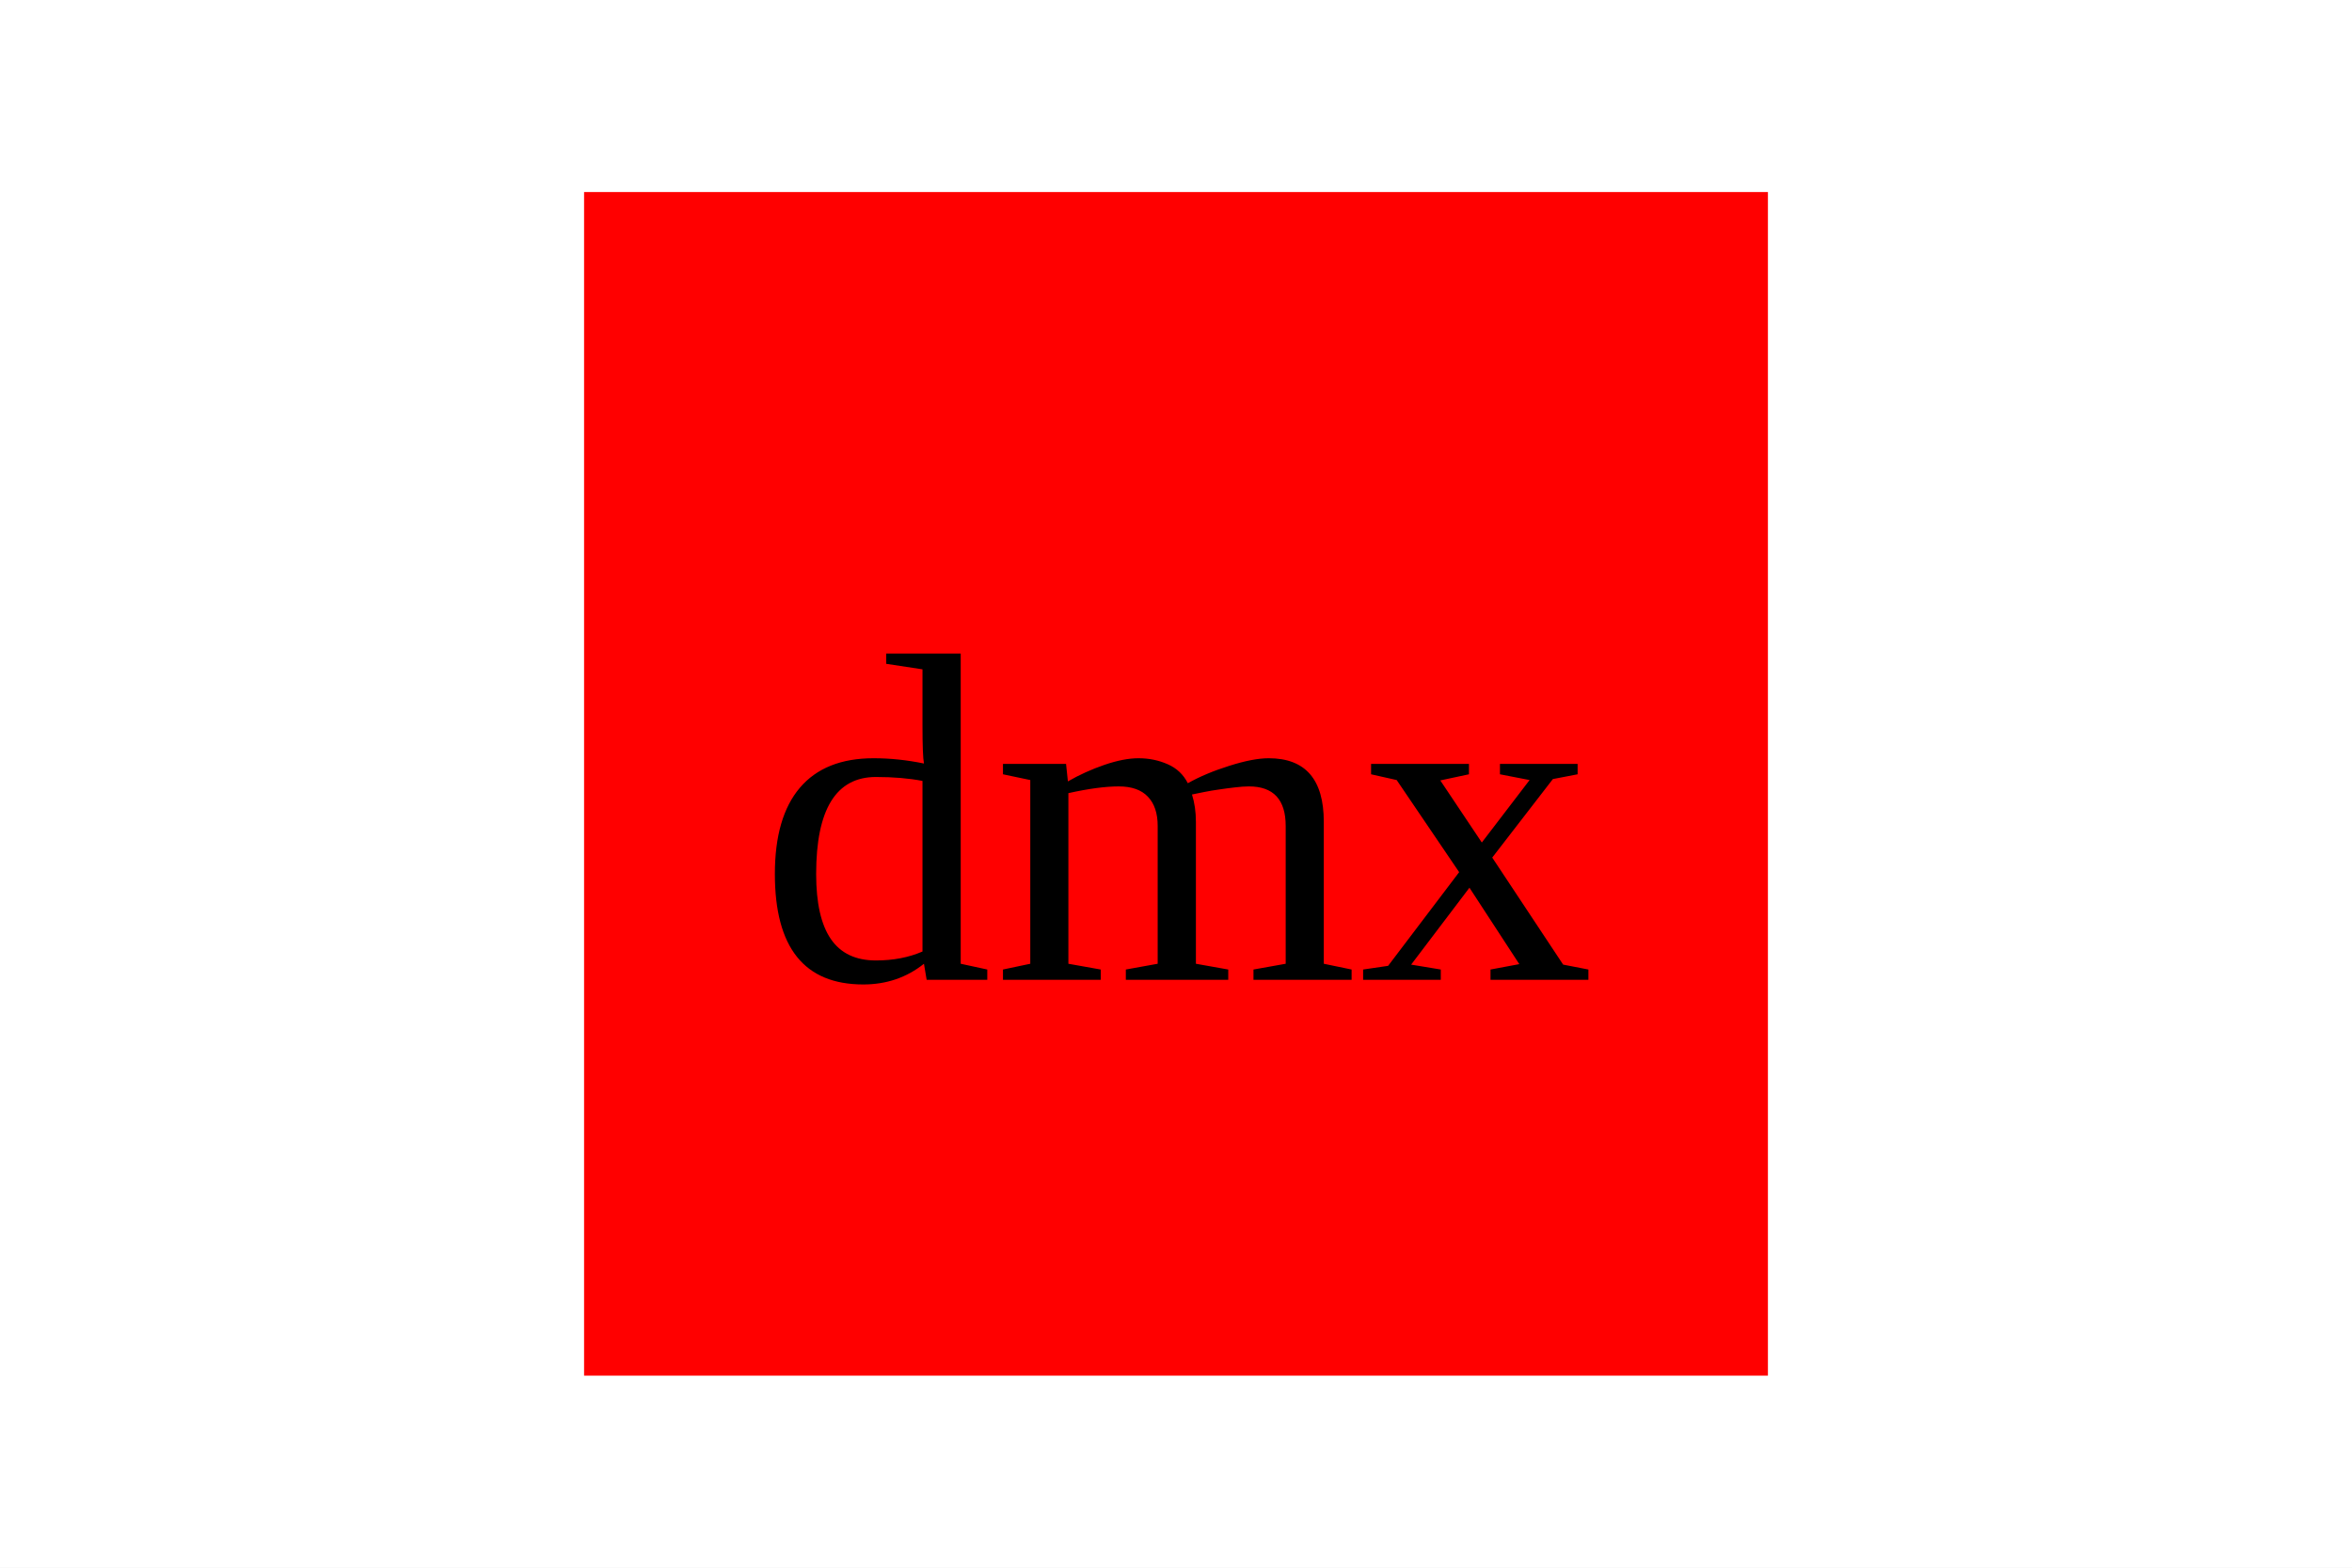
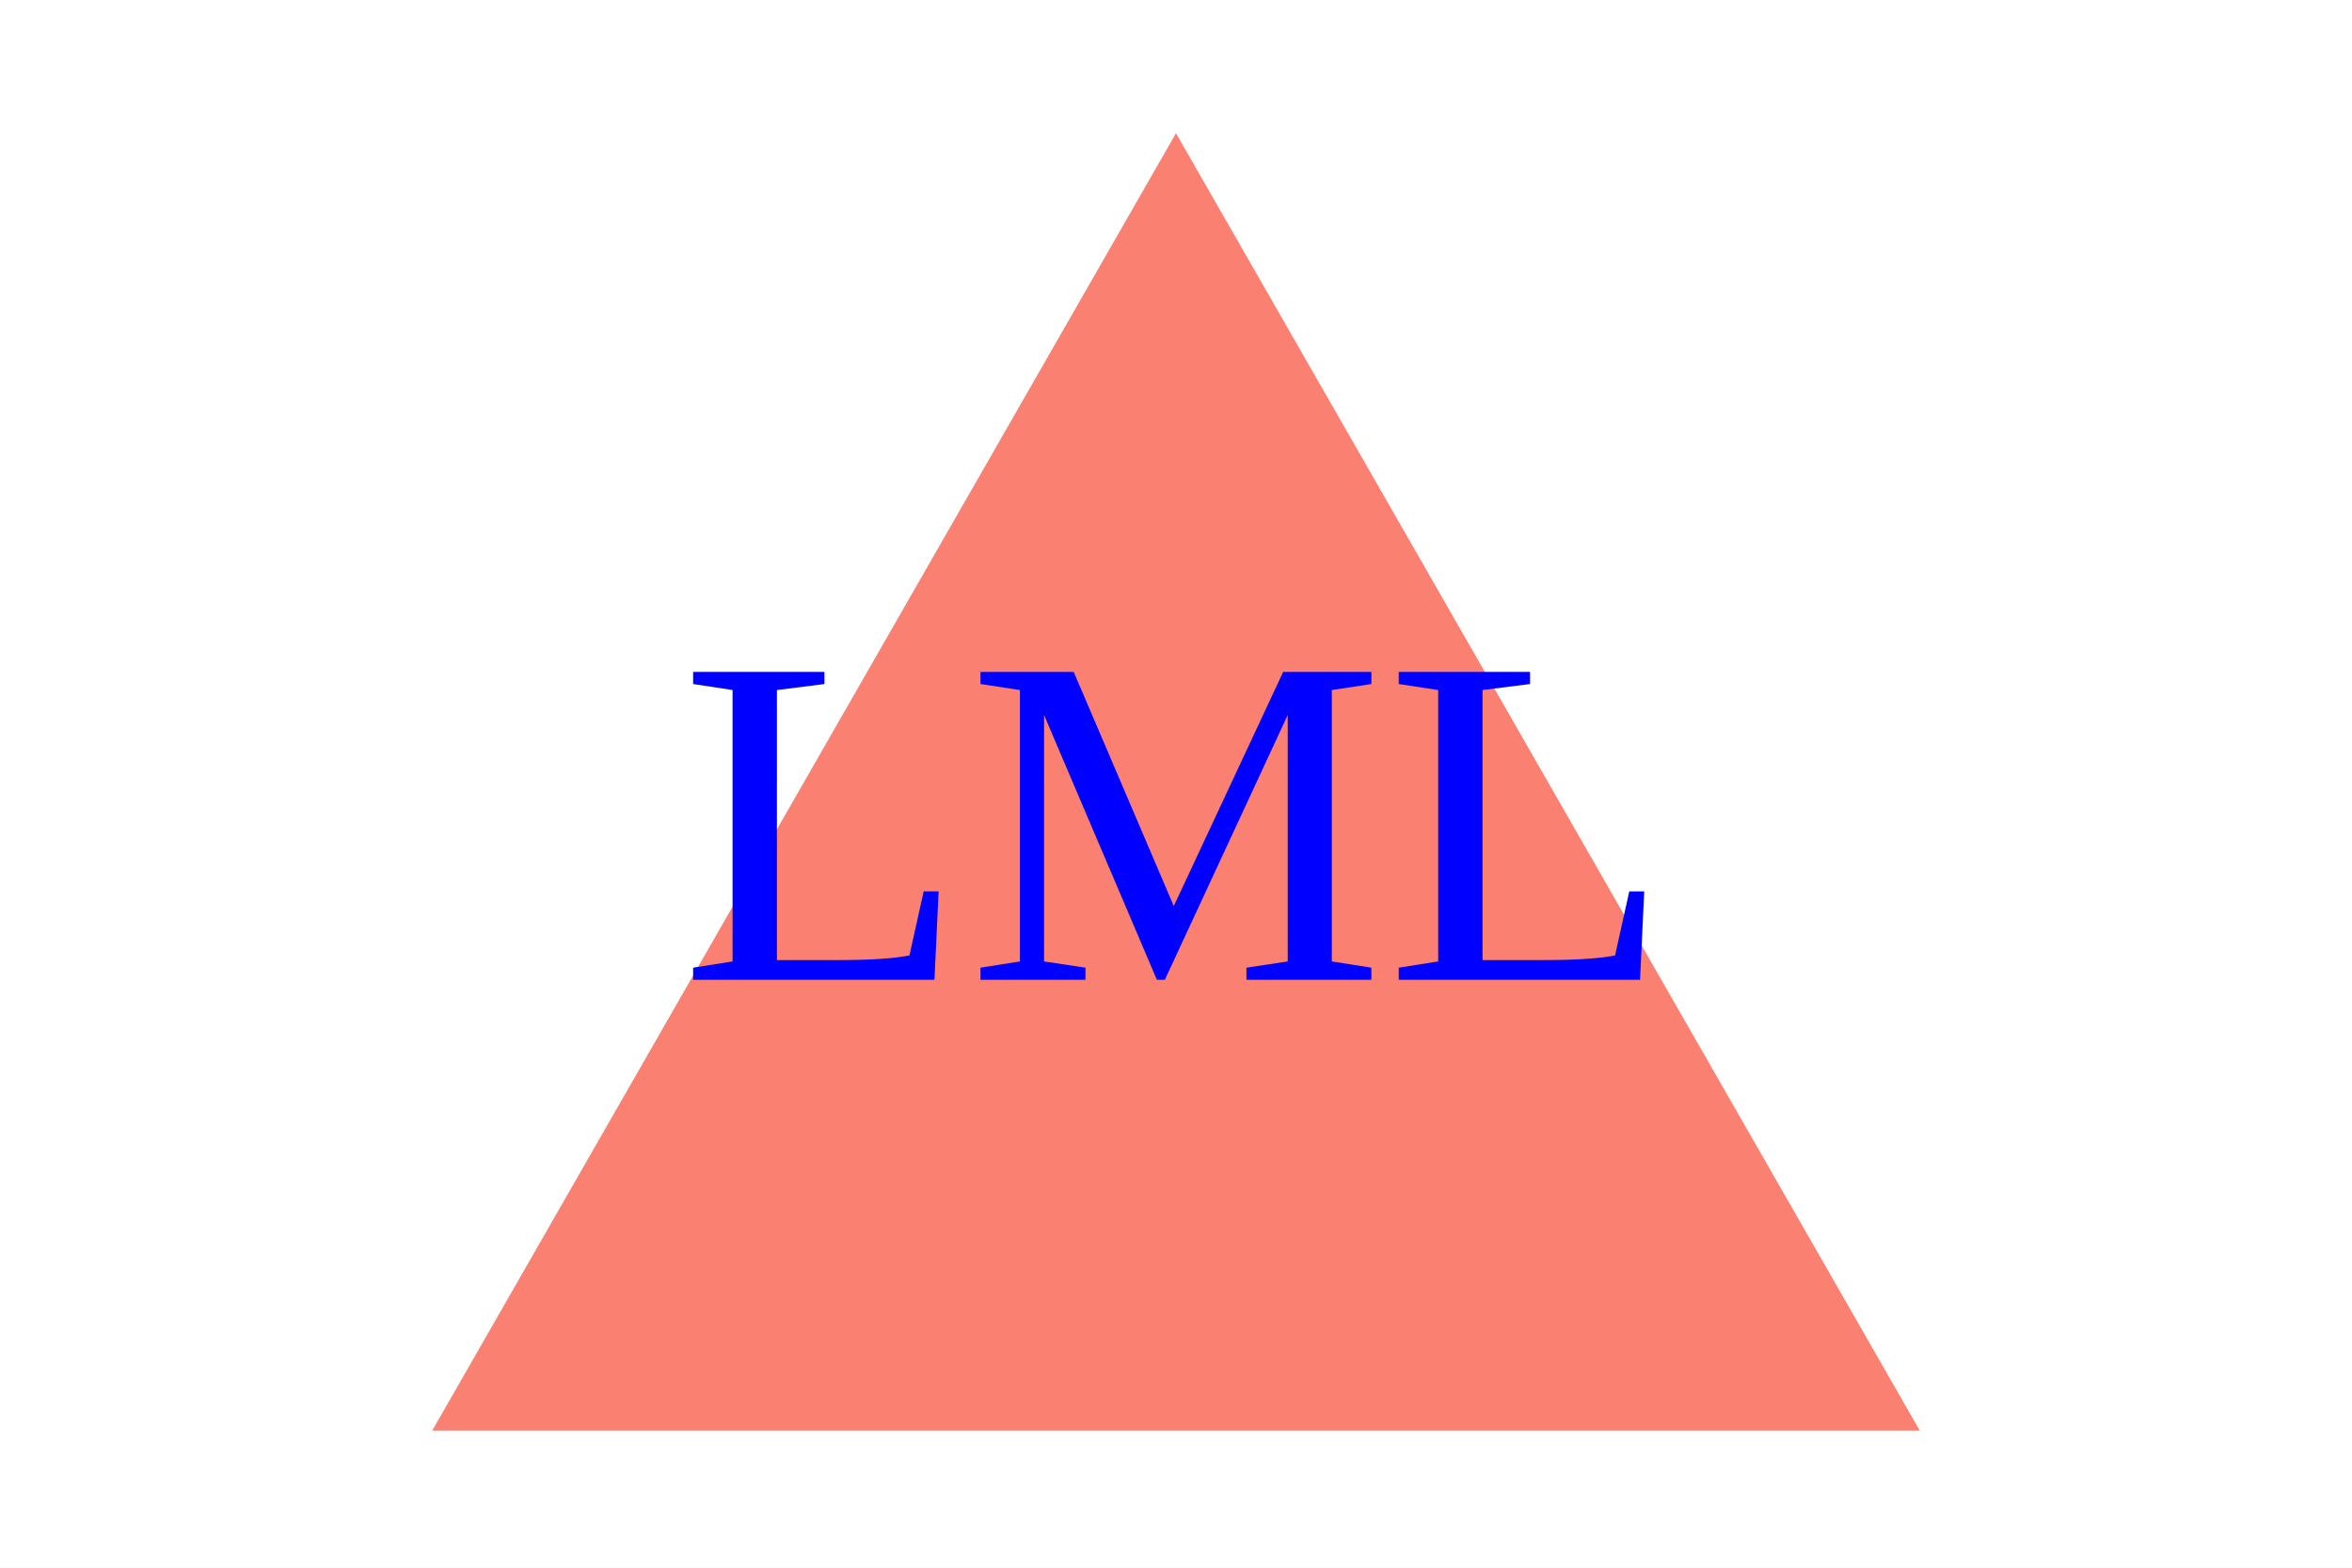
<svg xmlns="http://www.w3.org/2000/svg" width="300" height="200">
  <rect width="100%" height="100%" fill="white" />
-   <rect x="75" y="25" width="150" height="150" stroke="red" fill="red" />
-   <text x="150" y="125" font-size="60" text-anchor="middle" fill="black">dmx</text>
+   <polygon points="150, 18 244, 182 56, 182" stroke="salmon" fill="salmon" />
+   <text x="150" y="125" font-size="60" text-anchor="middle" fill="blue">LML</text>
</svg>
